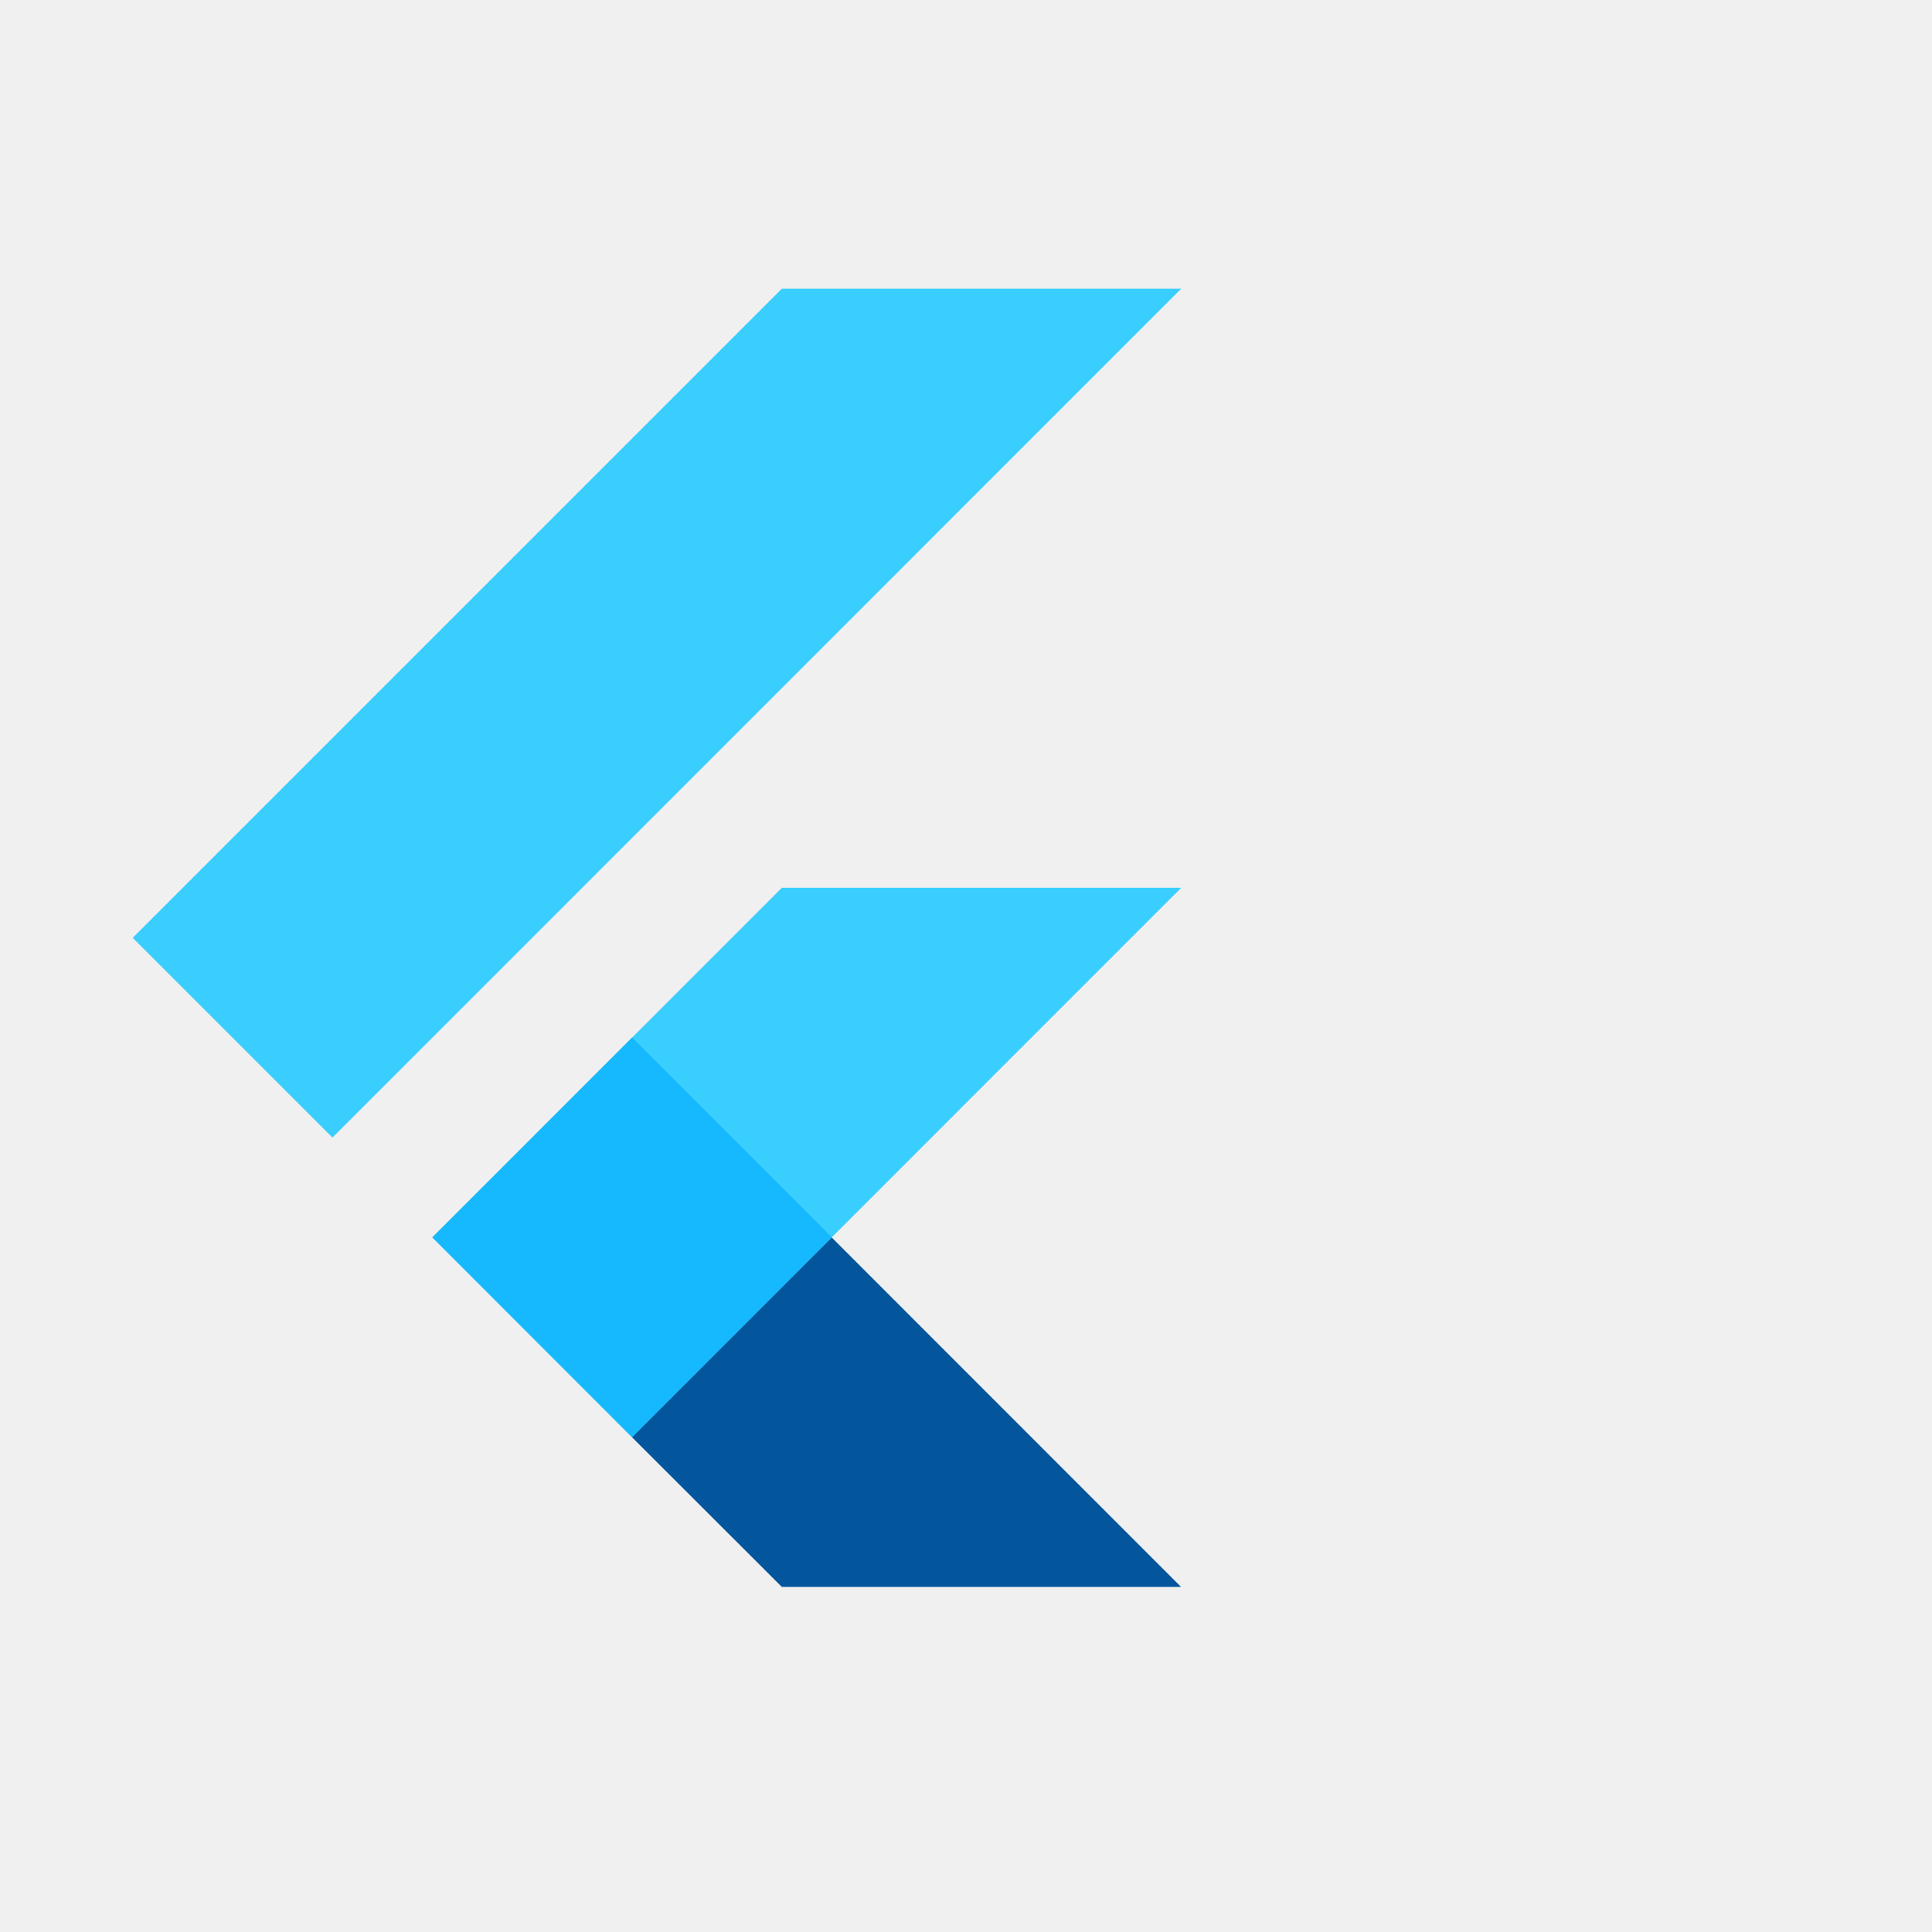
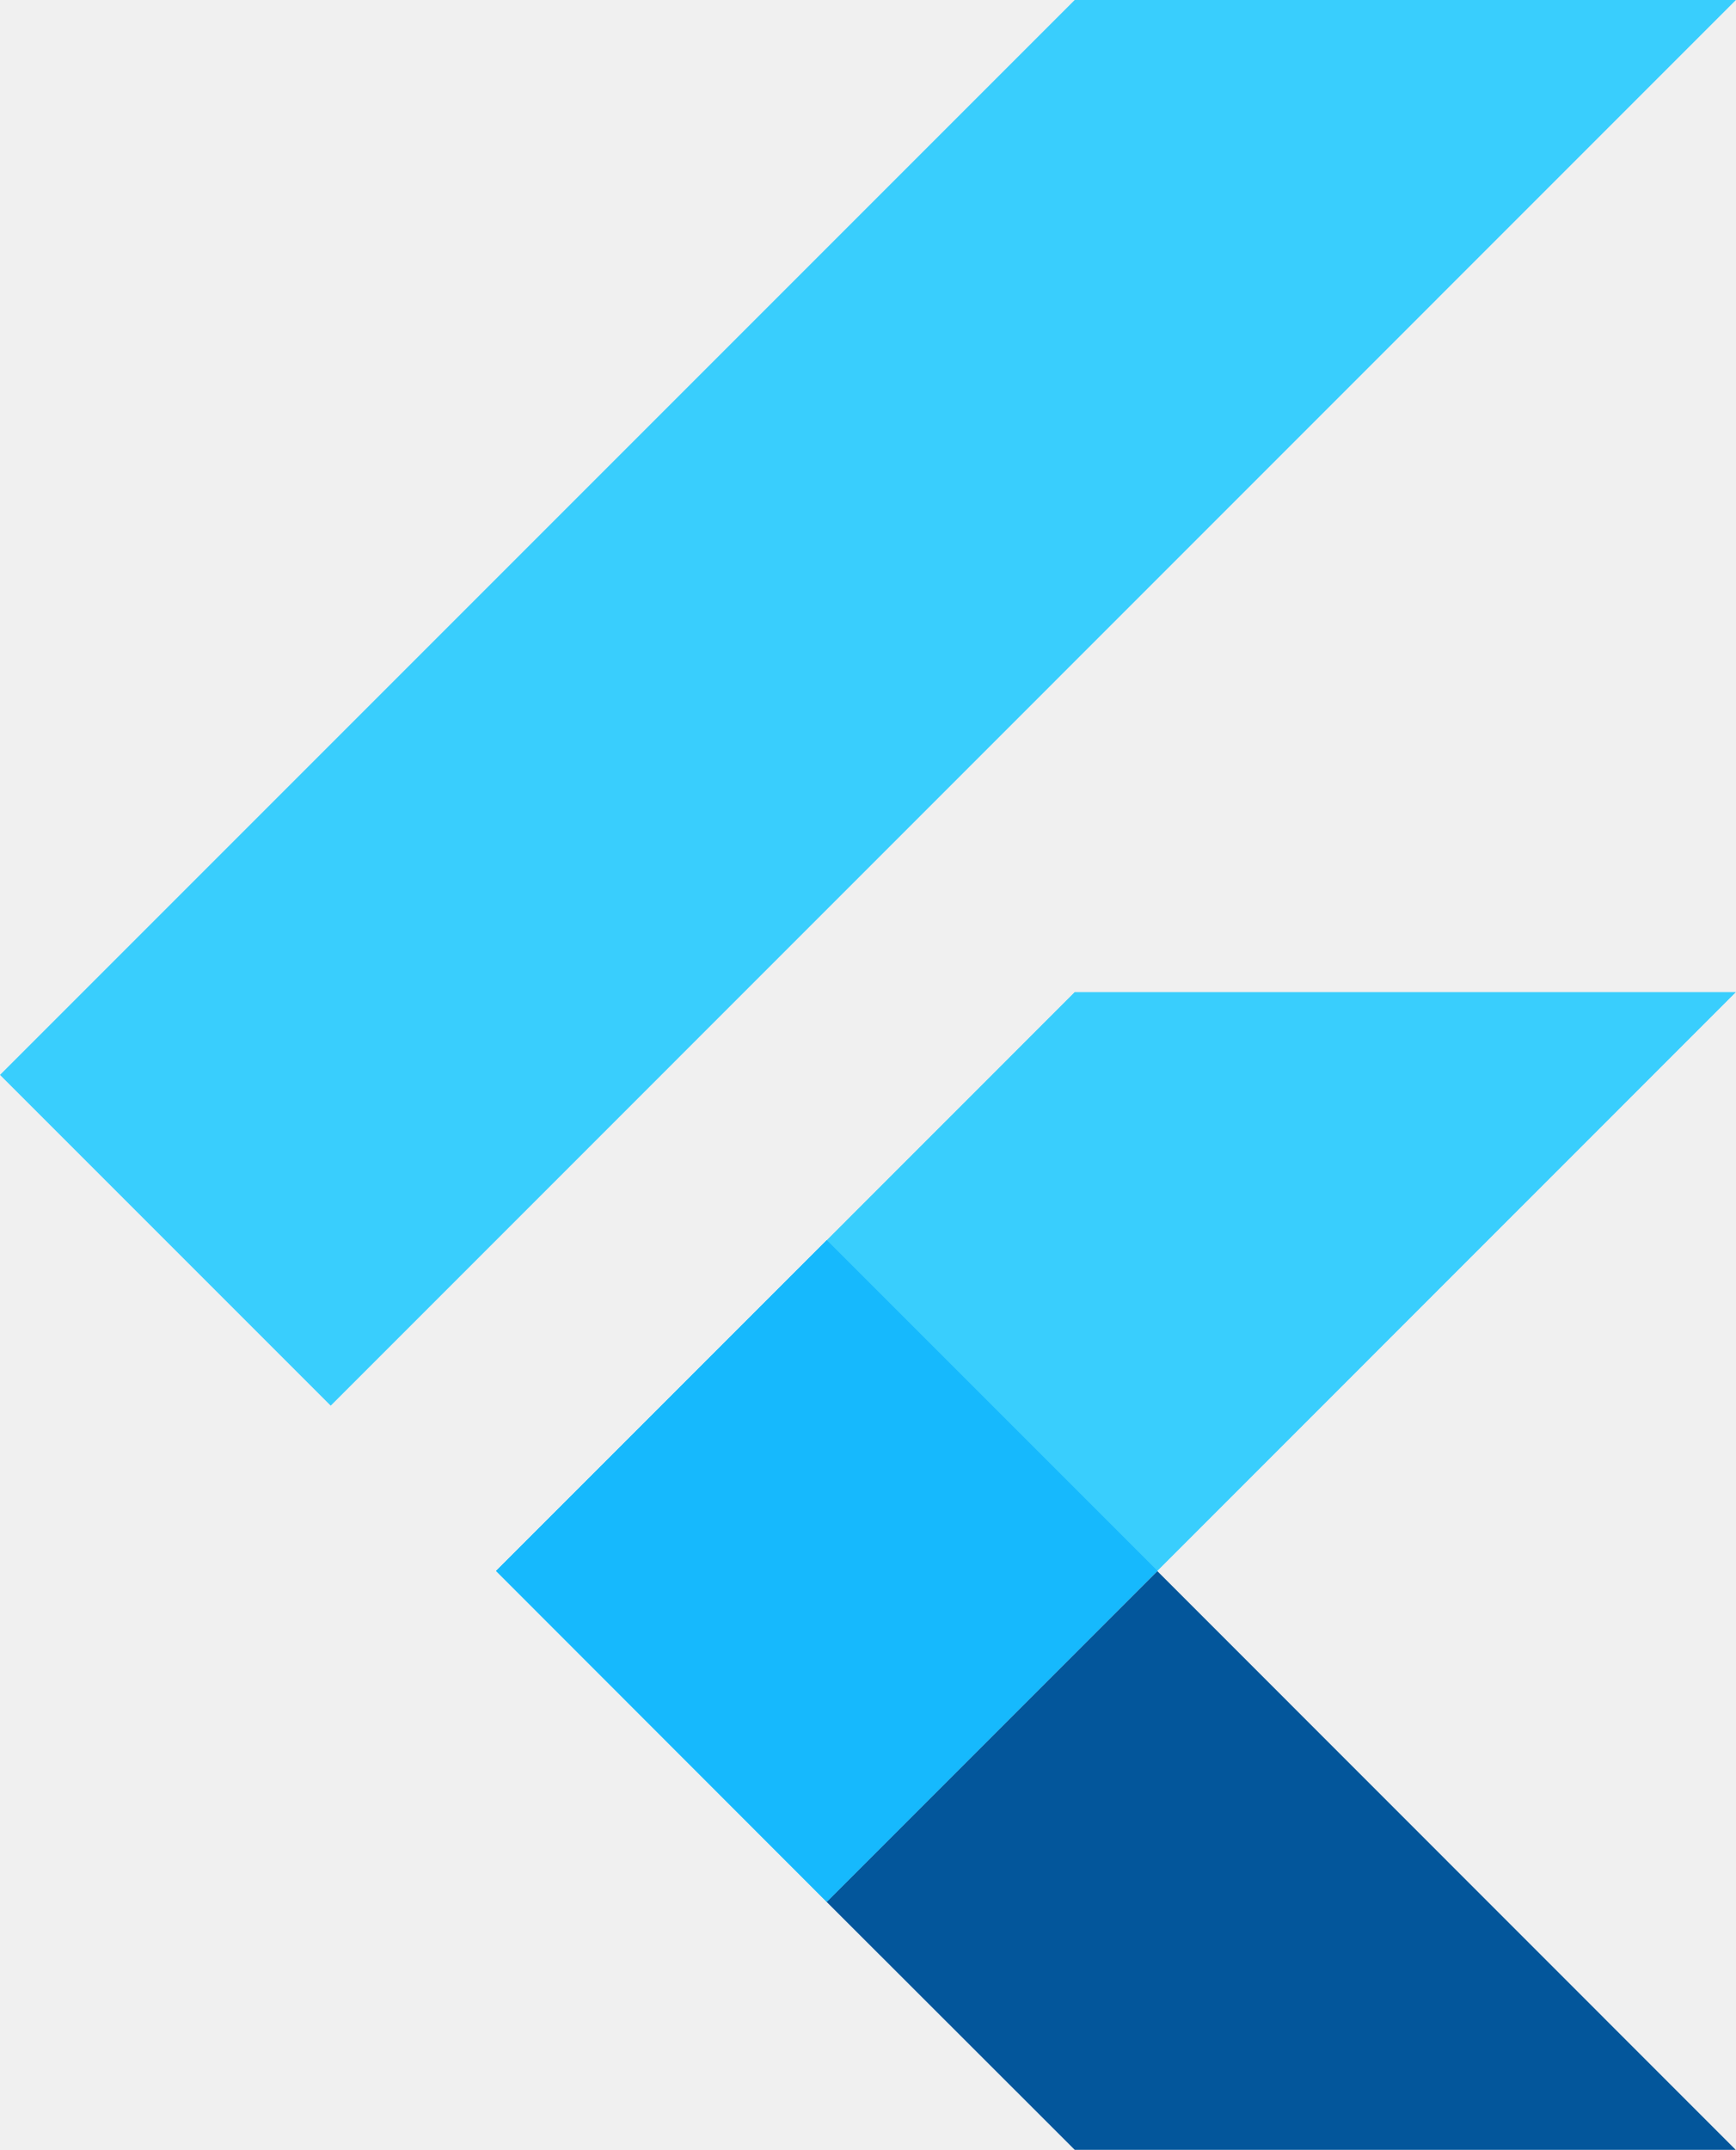
- <svg xmlns="http://www.w3.org/2000/svg" xmlns:xlink="http://www.w3.org/1999/xlink" version="1.1" id="Layer_1" x="0px" y="0px" viewBox="0 0 60 60" style="enable-background:new 0 0 120 60;" xml:space="preserve">
+ <svg xmlns="http://www.w3.org/2000/svg" xmlns:xlink="http://www.w3.org/1999/xlink" version="1.1" id="Layer_1" x="0px" y="0px" viewBox="4.121 8.966 32.561 40.321" style="enable-background:new 0 0 120 60;" xml:space="preserve">
  <style type="text/css">
	.st0{clip-path:url(#SVGID_2_);}
	.st1{fill:#39CEFD;}
	.st2{clip-path:url(#SVGID_4_);fill:#39CEFD;}
	.st3{clip-path:url(#SVGID_6_);fill:#03569B;}
	.st4{clip-path:url(#SVGID_8_);fill:url(#SVGID_9_);}
	.st5{clip-path:url(#SVGID_11_);}
	.st6{fill:#16B9FD;}
	.st7{fill:url(#SVGID_12_);}
	.st8{fill:#FFF;}
</style>
  <g transform="matrix(.03881911 0 0 .03881916 -.560501 8.162276)">
    <g>
      <defs>
        <path id="SVGID_1_" d="M959.4,500L679.8,779.7l279.6,279.7H639.9L520,939.5L360.2,779.7L639.9,500H959.4z M639.9,20.7L120.6,540     l159.8,159.8l679-679.1H639.9z" />
      </defs>
      <clipPath id="SVGID_2_">
        <use xlink:href="#SVGID_1_" style="overflow:visible;" />
      </clipPath>
      <g class="st0">
        <path class="st1" d="M520,939.5L959.4,500H639.9L360.3,779.7L520,939.5z" />
      </g>
    </g>
    <g>
      <defs>
        <path id="SVGID_3_" d="M959.4,500L679.8,779.7l279.6,279.7H639.9L520,939.5L360.2,779.7L639.9,500H959.4z M639.9,20.7L120.6,540     l159.8,159.8l679-679.1H639.9z" />
      </defs>
      <clipPath id="SVGID_4_">
        <use xlink:href="#SVGID_3_" style="overflow:visible;" />
      </clipPath>
      <path class="st2" d="M120.6,540L639.9,20.7h319.5l-679,679.1L120.6,540z" />
    </g>
    <g>
      <defs>
        <path id="SVGID_5_" d="M959.4,500L679.8,779.7l279.6,279.7H639.9L520,939.5L360.2,779.7L639.9,500H959.4z M639.9,20.7L120.6,540     l159.8,159.8l679-679.1H639.9z" />
      </defs>
      <clipPath id="SVGID_6_">
        <use xlink:href="#SVGID_5_" style="overflow:visible;" />
      </clipPath>
      <path class="st3" d="M639.9,1059.3h319.5L679.8,779.7L520,939.5L639.9,1059.3z" />
    </g>
    <g>
      <defs>
        <path id="SVGID_7_" d="M959.4,500L679.8,779.7l279.6,279.7H639.9L520,939.5L360.2,779.7L639.9,500H959.4z M639.9,20.7L120.6,540     l159.8,159.8l679-679.1H639.9z" />
      </defs>
      <clipPath id="SVGID_8_">
        <use xlink:href="#SVGID_7_" style="overflow:visible;" />
      </clipPath>
      <linearGradient id="SVGID_9_" gradientUnits="userSpaceOnUse" x1="-20688.289" y1="-100372.852" x2="-20212.229" y2="-100848.914" gradientTransform="matrix(9.704777e-03 0 0 9.704790e-03 -24746.156 -10233.867)">
        <stop offset="0" style="stop-color:#1A237E;stop-opacity:0.4" />
        <stop offset="1" style="stop-color:#1A237E;stop-opacity:0" />
      </linearGradient>
      <path class="st4" d="M679.8,779.7L520,939.5l237-82.1L679.8,779.7z" />
    </g>
    <g>
      <defs>
        <path id="SVGID_10_" d="M959.4,500L679.8,779.7l279.6,279.7H639.9L520,939.5L360.2,779.7L639.9,500H959.4z M639.9,20.7L120.6,540     l159.8,159.8l679-679.1H639.9z" />
      </defs>
      <clipPath id="SVGID_11_">
        <use xlink:href="#SVGID_10_" style="overflow:visible;" />
      </clipPath>
      <g class="st5">
        <path class="st6" d="M360.3,779.6l159.8-159.8l159.8,159.8L520.1,939.5L360.3,779.6z" />
      </g>
    </g>
    <radialGradient id="SVGID_12_" cx="201582.188" cy="93969.875" r="5082.889" gradientTransform="matrix(9.704777e-03 0 0 9.704790e-03 -24746.156 -10233.867)" gradientUnits="userSpaceOnUse">
      <stop offset="0" style="stop-color:#FFFFFF;stop-opacity:0.1" />
      <stop offset="1" style="stop-color:#FFFFFF;stop-opacity:0" />
    </radialGradient>
    <path class="st7" d="M959.4,500L679.8,779.7l279.6,279.7H639.9L520,939.5L360.2,779.7L639.9,500H959.4z M639.9,20.7L120.6,540   l159.8,159.8l679-679.1H639.9z" />
  </g>
</svg>
